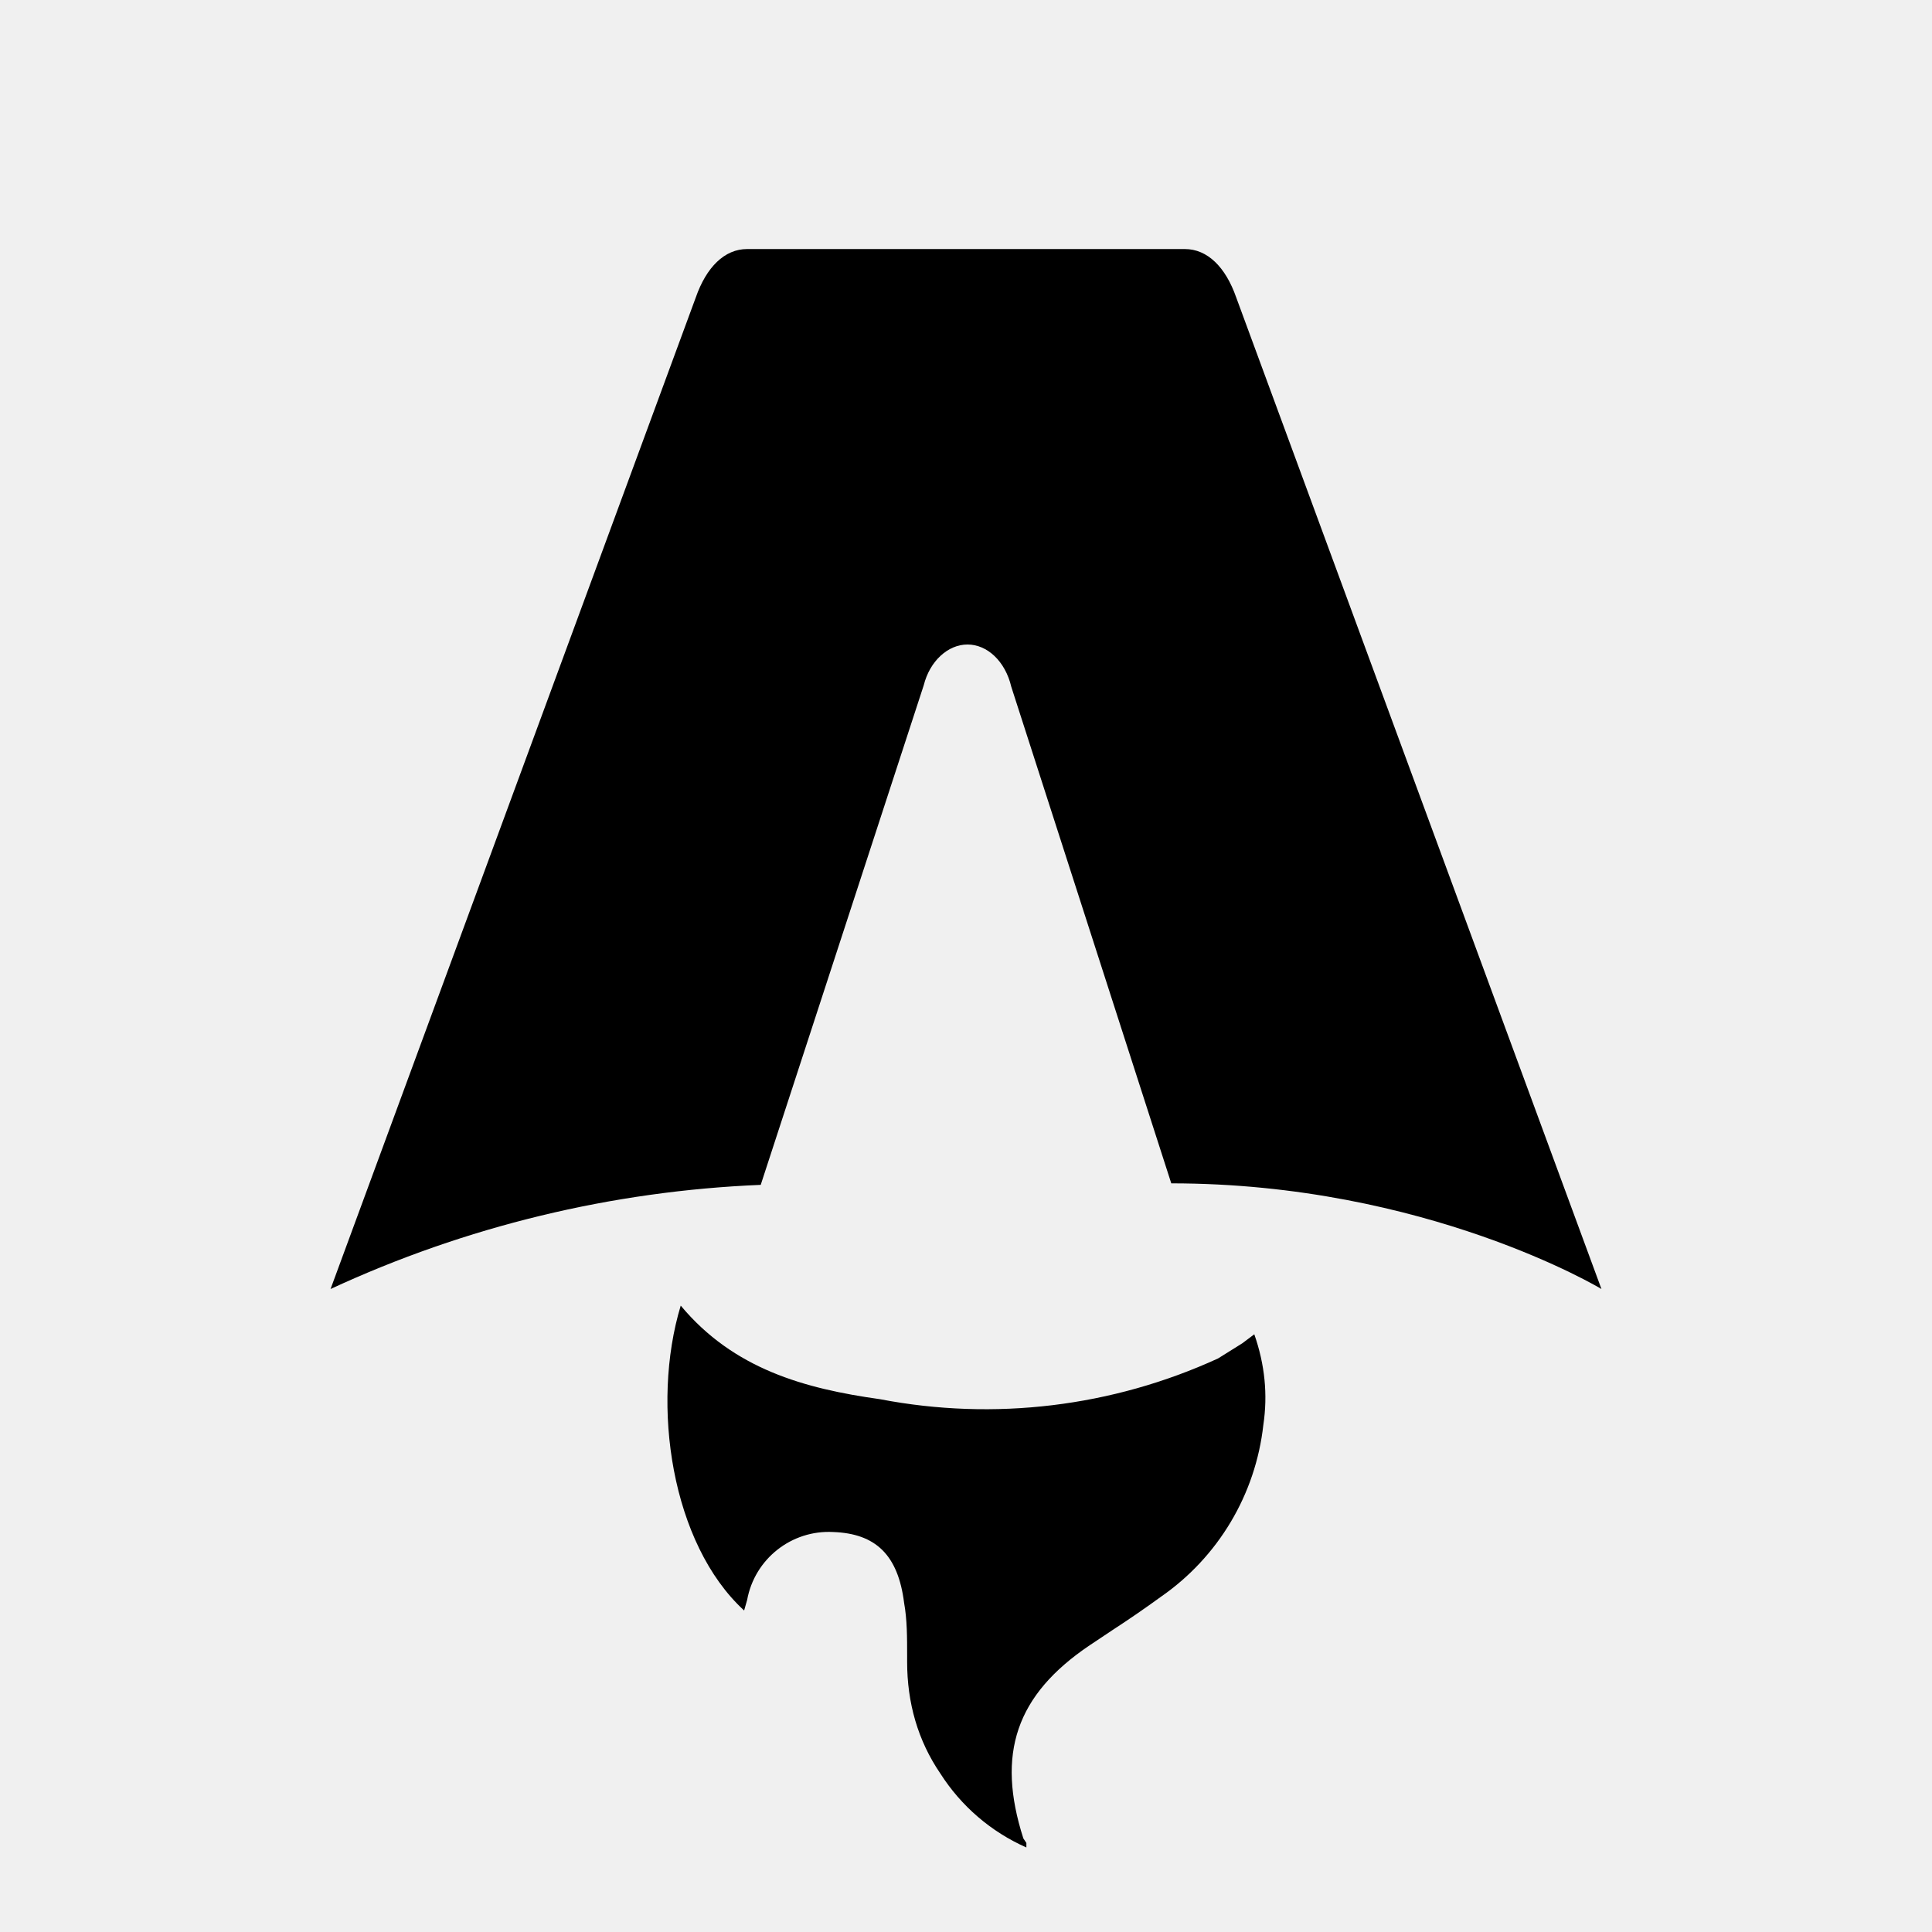
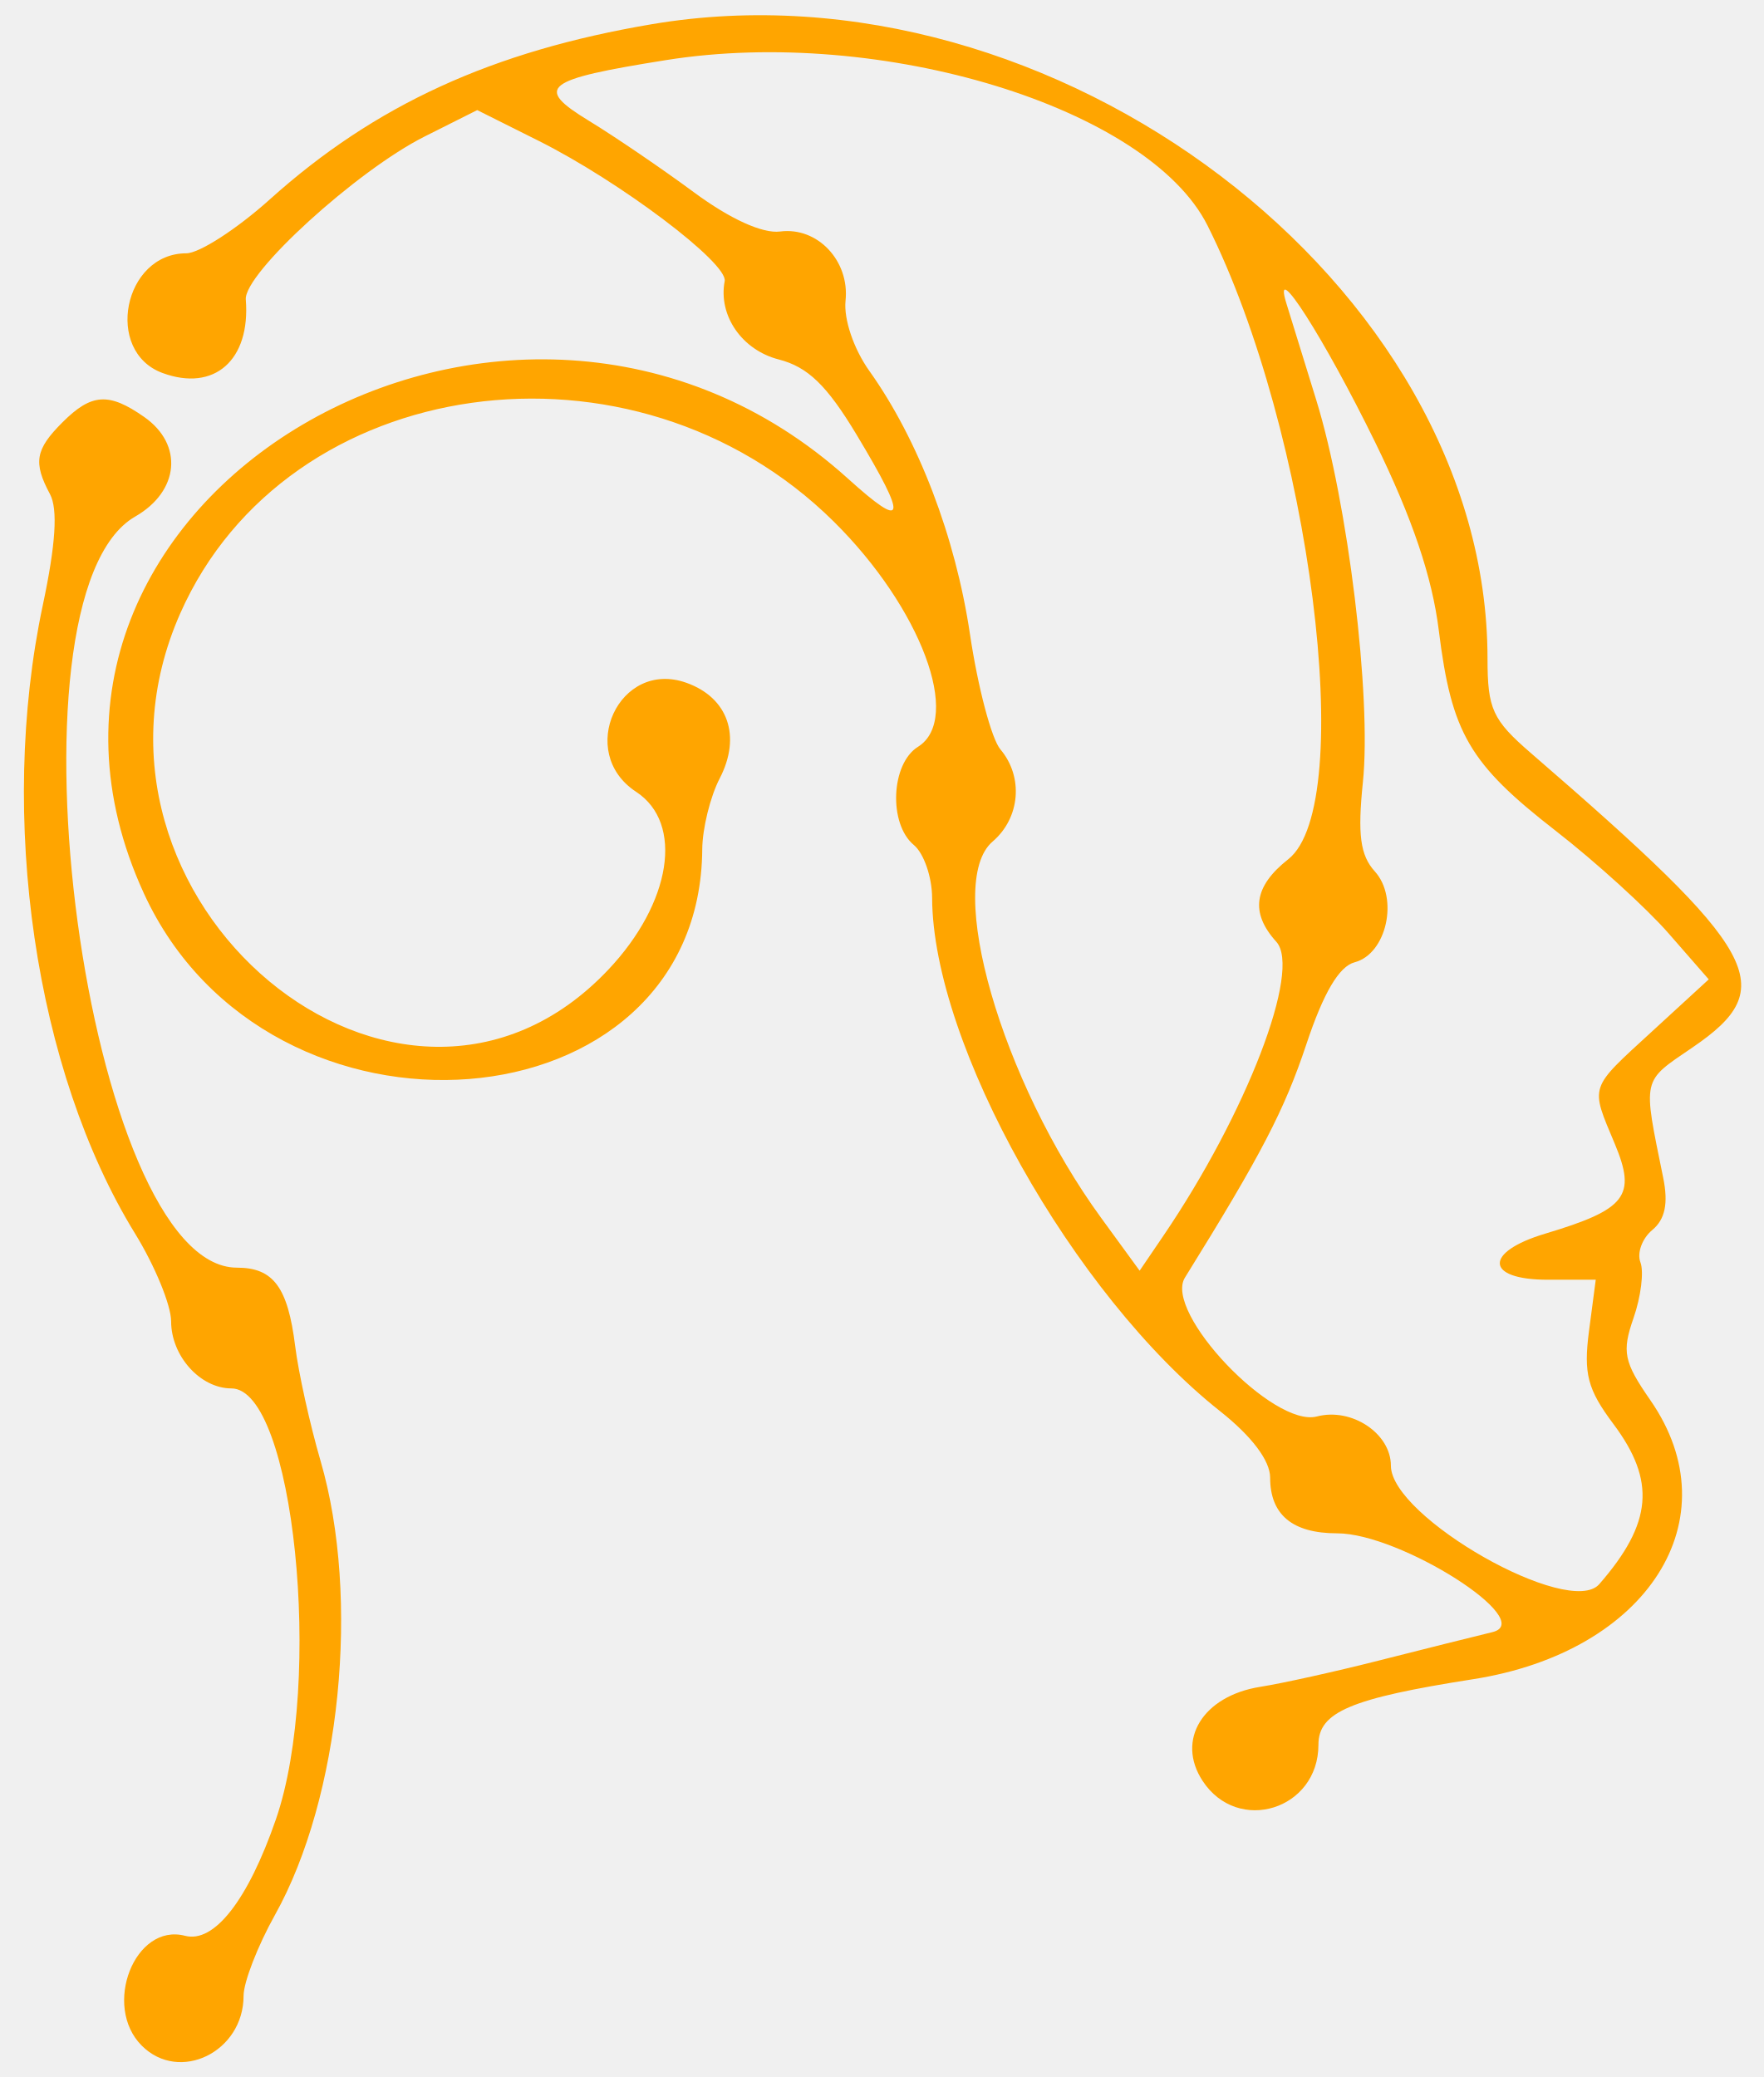
- <svg xmlns="http://www.w3.org/2000/svg" fill="none" viewBox="0 0 128 128">
-   <path d="M50.4 78.5a75.1 75.1 0 0 0-28.5 6.9l24.2-65.7c.7-2 1.9-3.2 3.4-3.2h29c1.5 0 2.7 1.2 3.4 3.2l24.2 65.7s-11.6-7-28.5-7L67 45.5c-.4-1.7-1.6-2.8-2.9-2.8-1.3 0-2.5 1.1-2.9 2.7L50.4 78.5Zm-1.1 28.2Zm-4.2-20.2c-2 6.6-.6 15.8 4.2 20.2a17.5 17.5 0 0 1 .2-.7 5.5 5.5 0 0 1 5.7-4.5c2.8.1 4.3 1.5 4.7 4.7.2 1.1.2 2.3.2 3.5v.4c0 2.7.7 5.2 2.2 7.4a13 13 0 0 0 5.7 4.9v-.3l-.2-.3c-1.8-5.6-.5-9.5 4.4-12.8l1.5-1a73 73 0 0 0 3.2-2.2 16 16 0 0 0 6.8-11.4c.3-2 .1-4-.6-6l-.8.6-1.6 1a37 37 0 0 1-22.4 2.7c-5-.7-9.7-2-13.2-6.2Z" />
-   <style>
-         path { fill: #000; }
-         @media (prefers-color-scheme: dark) {
-             path { fill: #FFF; }
-         }
-     </style>
+ <svg xmlns="http://www.w3.org/2000/svg" width="146" height="172" version="1.1">
+   <path id="thelogo" d="M54,2c-13.233,2.233,-22.961,6.692,-31.655,14.509c-2.733,2.457,-5.846,4.468,-6.918,4.468c-5.197,0,-6.817,8.118,-1.978,9.908c4.295,1.589,7.303,-1.061,6.904,-6.081c-0.171,-2.151,9.187,-10.68,14.819,-13.506l4.342,-2.18l5.078,2.54c6.733,3.368,15.696,10.128,15.412,11.625c-0.542,2.849,1.43,5.705,4.479,6.485c2.402,0.615,3.985,2.144,6.436,6.218c4.274,7.105,4.1,7.992,-0.714,3.642c-27.751,-25.071,-73.255,1.742,-58.294,34.349c10.331,22.515,46.073,19.704,46.236,-3.636c0.012,-1.724,0.662,-4.368,1.443,-5.875c1.811,-3.49,0.7,-6.689,-2.75,-7.921c-5.569,-1.989,-9.151,5.761,-4.171,9.024c3.969,2.601,2.934,9.201,-2.314,14.747c-17.159,18.136,-45.914,-5.82,-35.431,-29.519c8.833,-19.968,37.53,-24.004,54.108,-7.61c7.228,7.148,10.67,16.352,6.977,18.658c-2.243,1.4,-2.451,6.38,-0.34,8.132c0.825,0.685,1.505,2.652,1.512,4.372c0.046,12.139,11.676,32.877,23.84,42.511c2.628,2.081,4.148,4.097,4.148,5.501c0,3.079,1.848,4.616,5.55,4.616c5.242,0,16.651,7.264,12.852,8.183c-1.596,0.386,-5.827,1.445,-9.402,2.353c-3.575,0.909,-7.986,1.887,-9.803,2.174c-4.767,0.752,-7.01,4.401,-4.789,7.79c2.926,4.466,9.592,2.385,9.592,-2.994c0,-2.706,2.668,-3.836,12.807,-5.425c14.485,-2.27,21.484,-13.281,14.682,-23.097c-2.207,-3.184,-2.376,-4.01,-1.398,-6.816c0.612,-1.756,0.869,-3.829,0.571,-4.607c-0.299,-0.778,0.143,-1.985,0.983,-2.681c1.059,-0.879,1.335,-2.201,0.903,-4.323c-1.702,-8.367,-1.805,-7.907,2.433,-10.797c7.291,-4.973,5.698,-7.873,-13.385,-24.369c-3.182,-2.751,-3.596,-3.652,-3.596,-7.833c0,-30.908,-35.873,-58.154,-69.169,-52.535m1.169,2.974c-10.152,1.616,-10.96,2.252,-6.398,5.034c2.144,1.307,6.057,3.972,8.697,5.922c2.982,2.204,5.678,3.431,7.123,3.242c3.094,-0.406,5.769,2.421,5.422,5.728c-0.161,1.532,0.674,3.996,1.971,5.817c4.065,5.709,7.131,13.734,8.333,21.811c0.65,4.372,1.783,8.659,2.517,9.528c1.928,2.279,1.641,5.679,-0.644,7.635c-4.004,3.428,0.724,19.826,8.985,31.162l3.189,4.376l1.955,-2.876c6.9,-10.153,11.467,-22.037,9.362,-24.363c-2.181,-2.41,-1.866,-4.589,0.988,-6.834c5.778,-4.545,1.832,-35.523,-6.684,-52.481c-4.907,-9.77,-27.028,-16.533,-44.816,-13.701m51.342,20.136c0.278,0.897,1.395,4.512,2.482,8.032c2.62,8.482,4.584,24.591,3.857,31.632c-0.448,4.346,-0.22,6.055,0.987,7.388c2.003,2.214,0.98,6.833,-1.667,7.525c-1.29,0.337,-2.583,2.529,-3.994,6.77c-1.823,5.476,-3.737,9.157,-10.063,19.347c-1.783,2.872,7.313,12.441,10.929,11.496c2.883,-0.754,6.127,1.406,6.127,4.079c0,4.261,14.77,12.657,17.253,9.808c4.398,-5.047,4.706,-8.54,1.169,-13.266c-2.14,-2.86,-2.483,-4.164,-2.019,-7.694l0.559,-4.25l-3.981,0c-5.184,0,-5.311,-2.285,-0.212,-3.813c6.715,-2.011,7.576,-3.118,5.776,-7.425c-2.051,-4.909,-2.192,-4.486,3.114,-9.358l4.659,-4.277l-3.329,-3.814c-1.832,-2.097,-6.035,-5.917,-9.342,-8.488c-7.162,-5.568,-8.624,-8.075,-9.681,-16.596c-0.549,-4.431,-2.198,-9.304,-5.272,-15.588c-4.208,-8.598,-8.559,-15.41,-7.352,-11.508m-101.342,9.867c-2.246,2.246,-2.433,3.323,-1.029,5.946c0.662,1.236,0.472,4.164,-0.594,9.184c-3.732,17.567,-0.646,38.586,7.643,52.056c1.639,2.664,2.98,5.93,2.98,7.258c0,2.869,2.413,5.556,4.989,5.556c5.159,0,7.659,24.208,3.685,35.693c-2.315,6.691,-5.108,10.268,-7.524,9.636c-4.152,-1.086,-6.865,5.813,-3.579,9.1c3.121,3.12,8.429,0.518,8.429,-4.132c0,-1.125,1.168,-4.134,2.595,-6.688c5.435,-9.725,7.094,-26.236,3.778,-37.609c-0.882,-3.025,-1.827,-7.3,-2.101,-9.5c-0.607,-4.884,-1.806,-6.5,-4.822,-6.5c-12.424,0,-19.949,-55.592,-8.42,-62.203c3.65,-2.094,4.001,-5.961,0.747,-8.24c-2.937,-2.058,-4.37,-1.964,-6.777,0.443" stroke="none" fill="#FFA500" fill-rule="evenodd" />
</svg>
